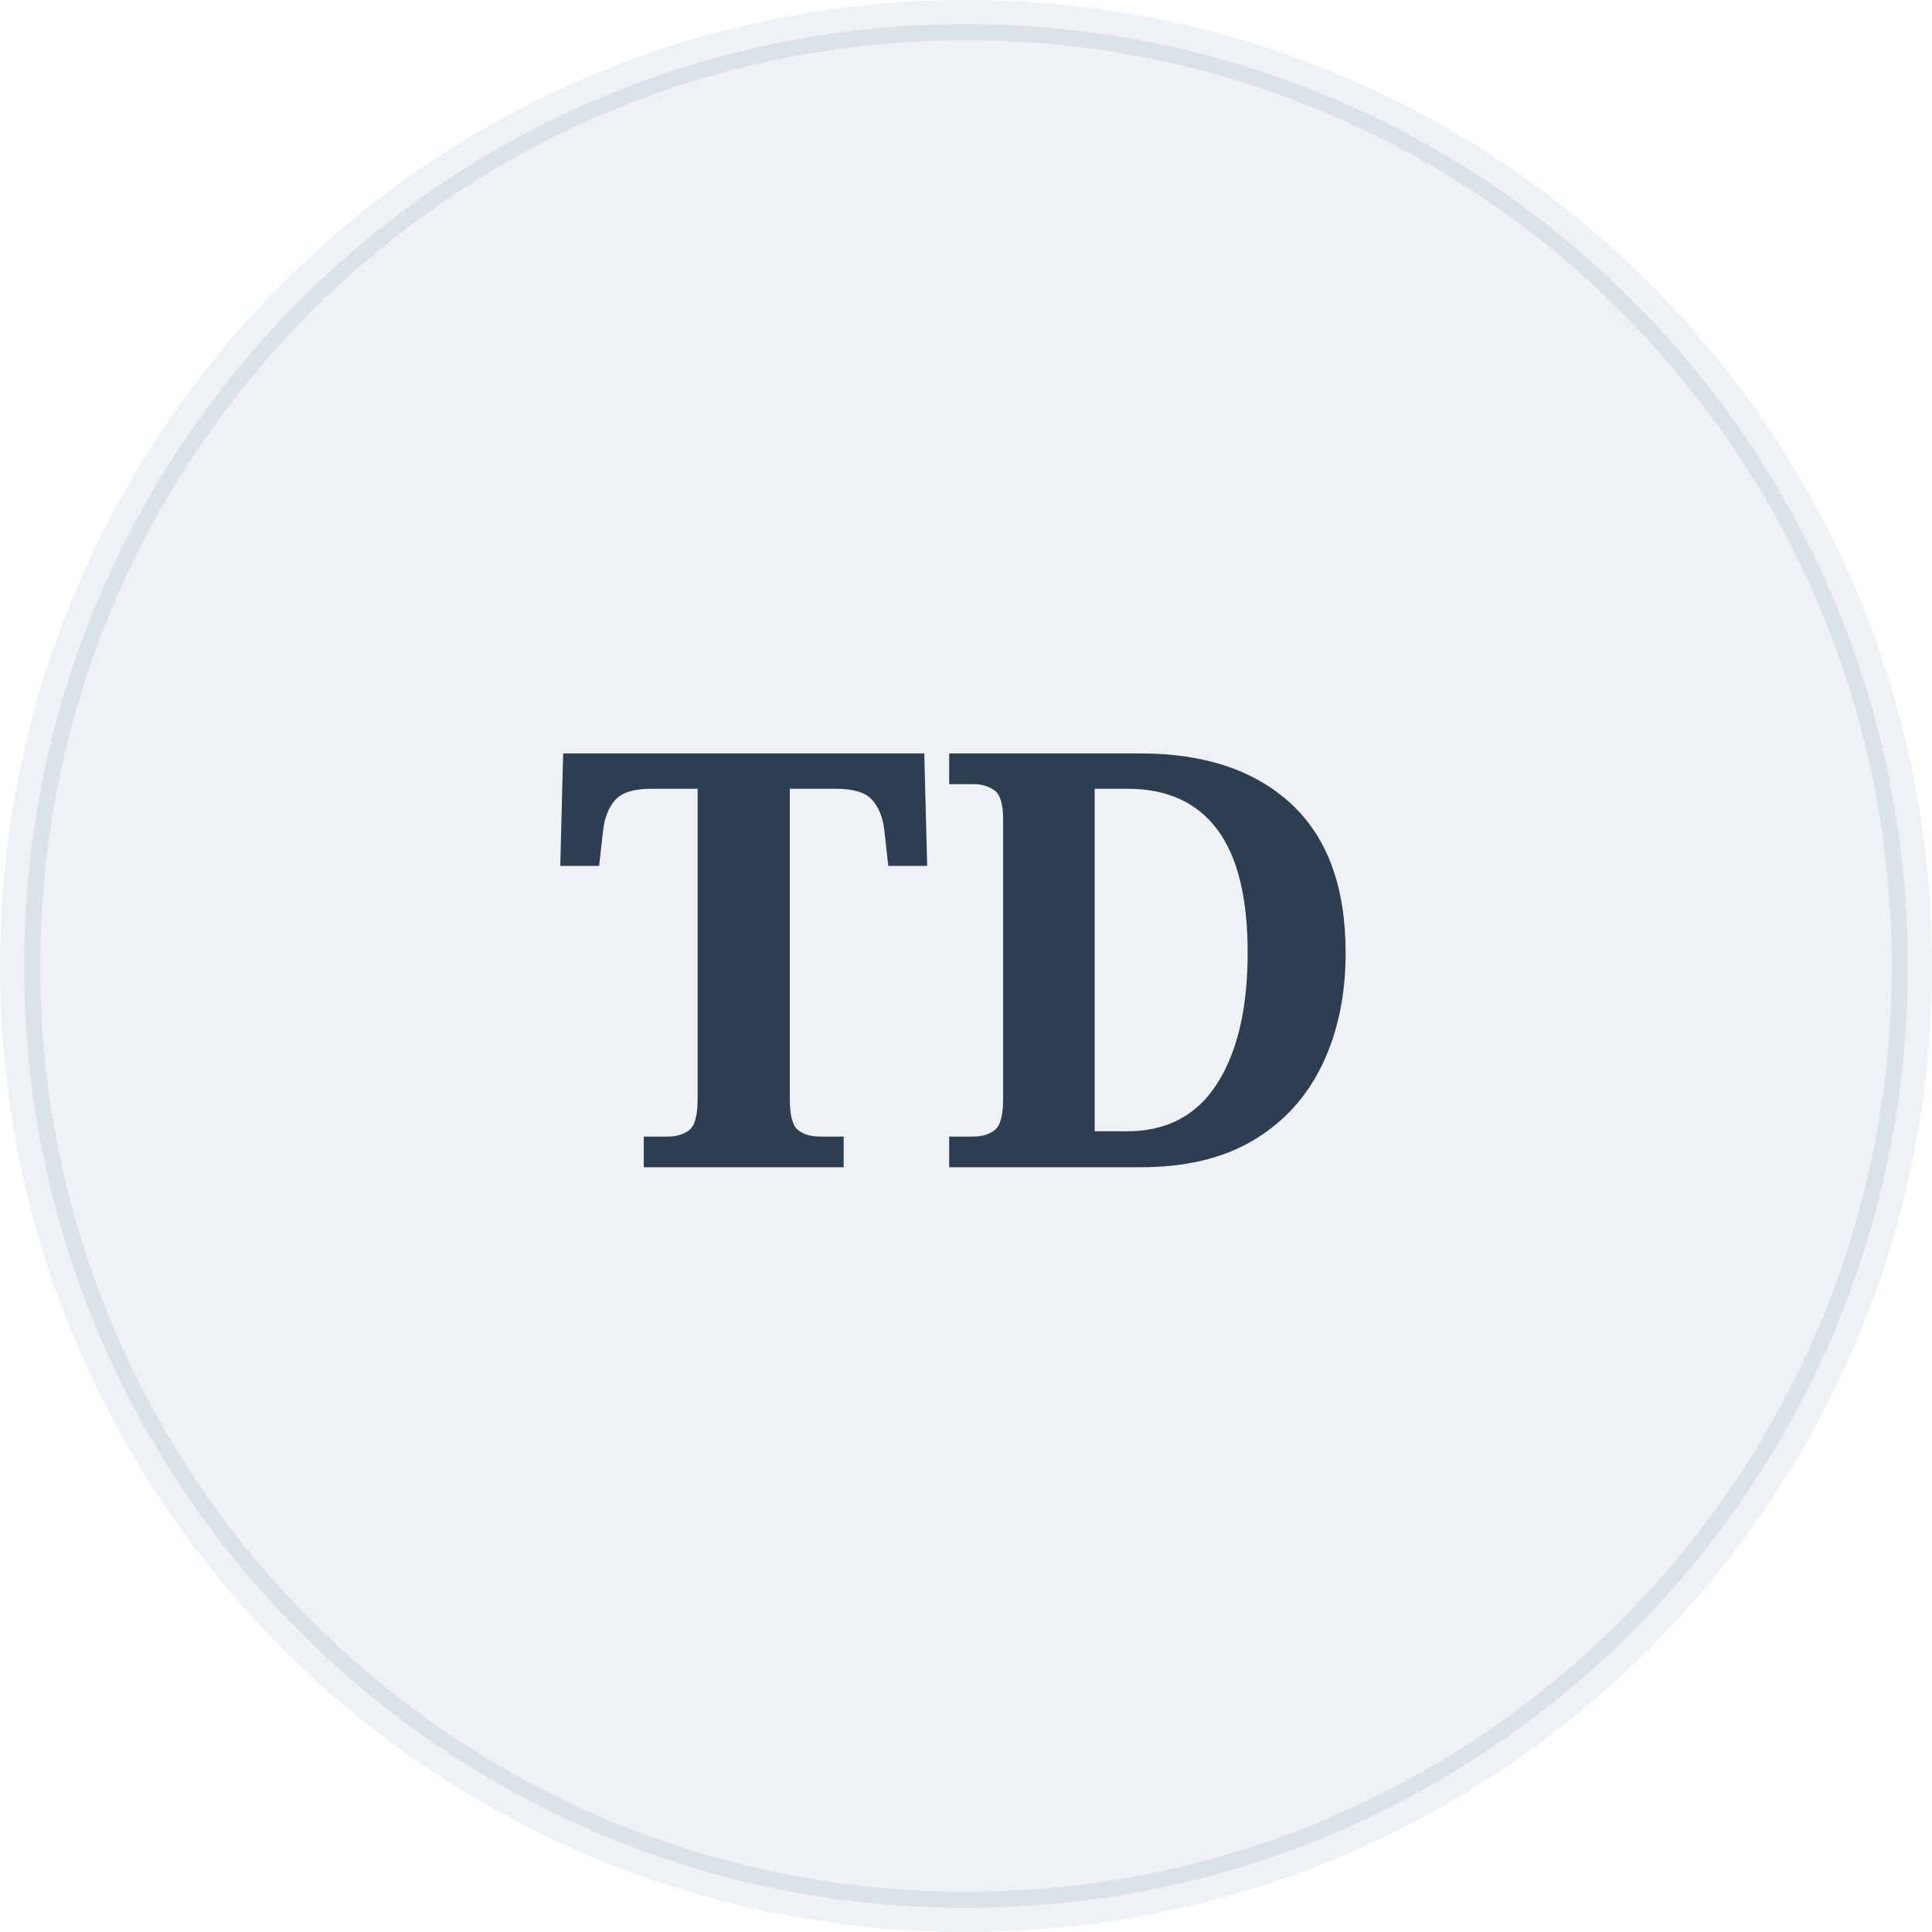
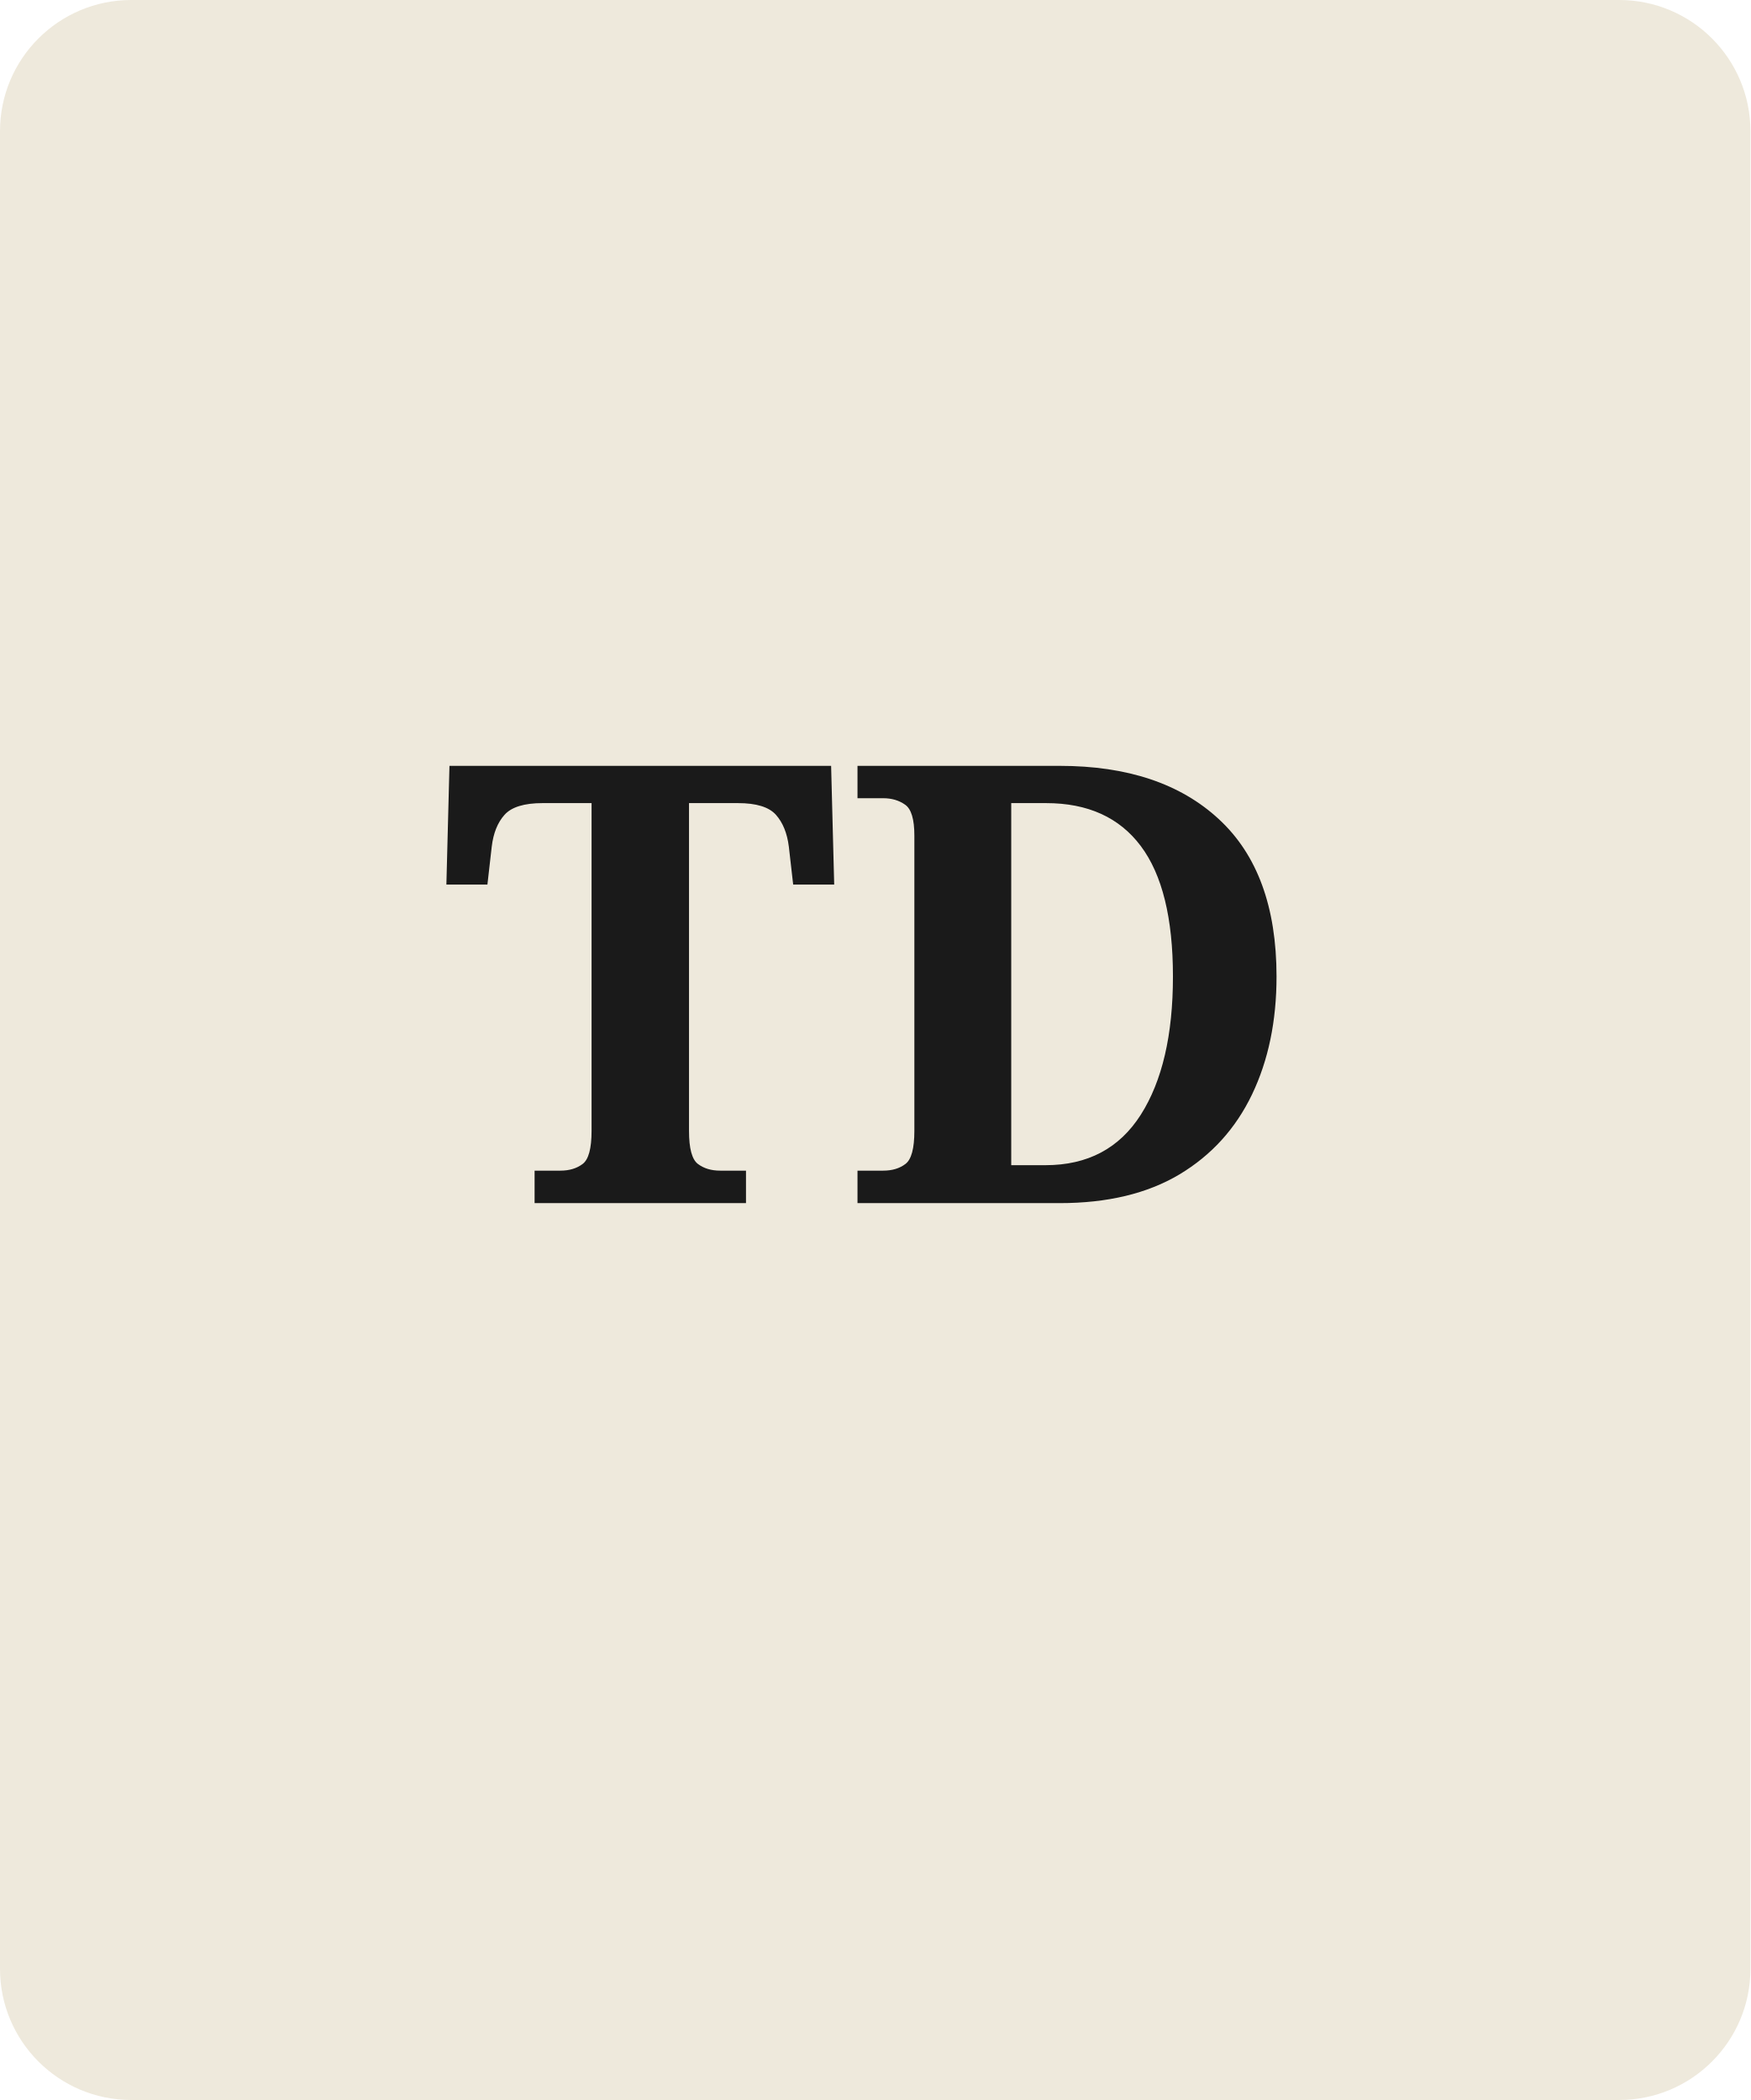
- <svg xmlns="http://www.w3.org/2000/svg" viewBox="0 0 240 240" width="240" height="240">
-   <circle cx="120" cy="120" r="120" fill="#eef2f5" />
-   <circle cx="120" cy="120" r="116" fill="none" stroke="#dbe2e8" stroke-width="2" />
-   <text x="120" y="145" text-anchor="middle" font-family="Charter, Georgia, serif" font-size="72" font-weight="700" fill="#2C3E50">TD</text>
+ <svg xmlns="http://www.w3.org/2000/svg" viewBox="0 0 240 288" width="240" height="288">
+   <rect width="240" height="288" rx="18" fill="#eee9dc" />
+   <text x="120" y="165" text-anchor="middle" font-family="Charter, Georgia, serif" font-size="84" font-weight="700" fill="#1a1a1a">TD</text>
</svg>
